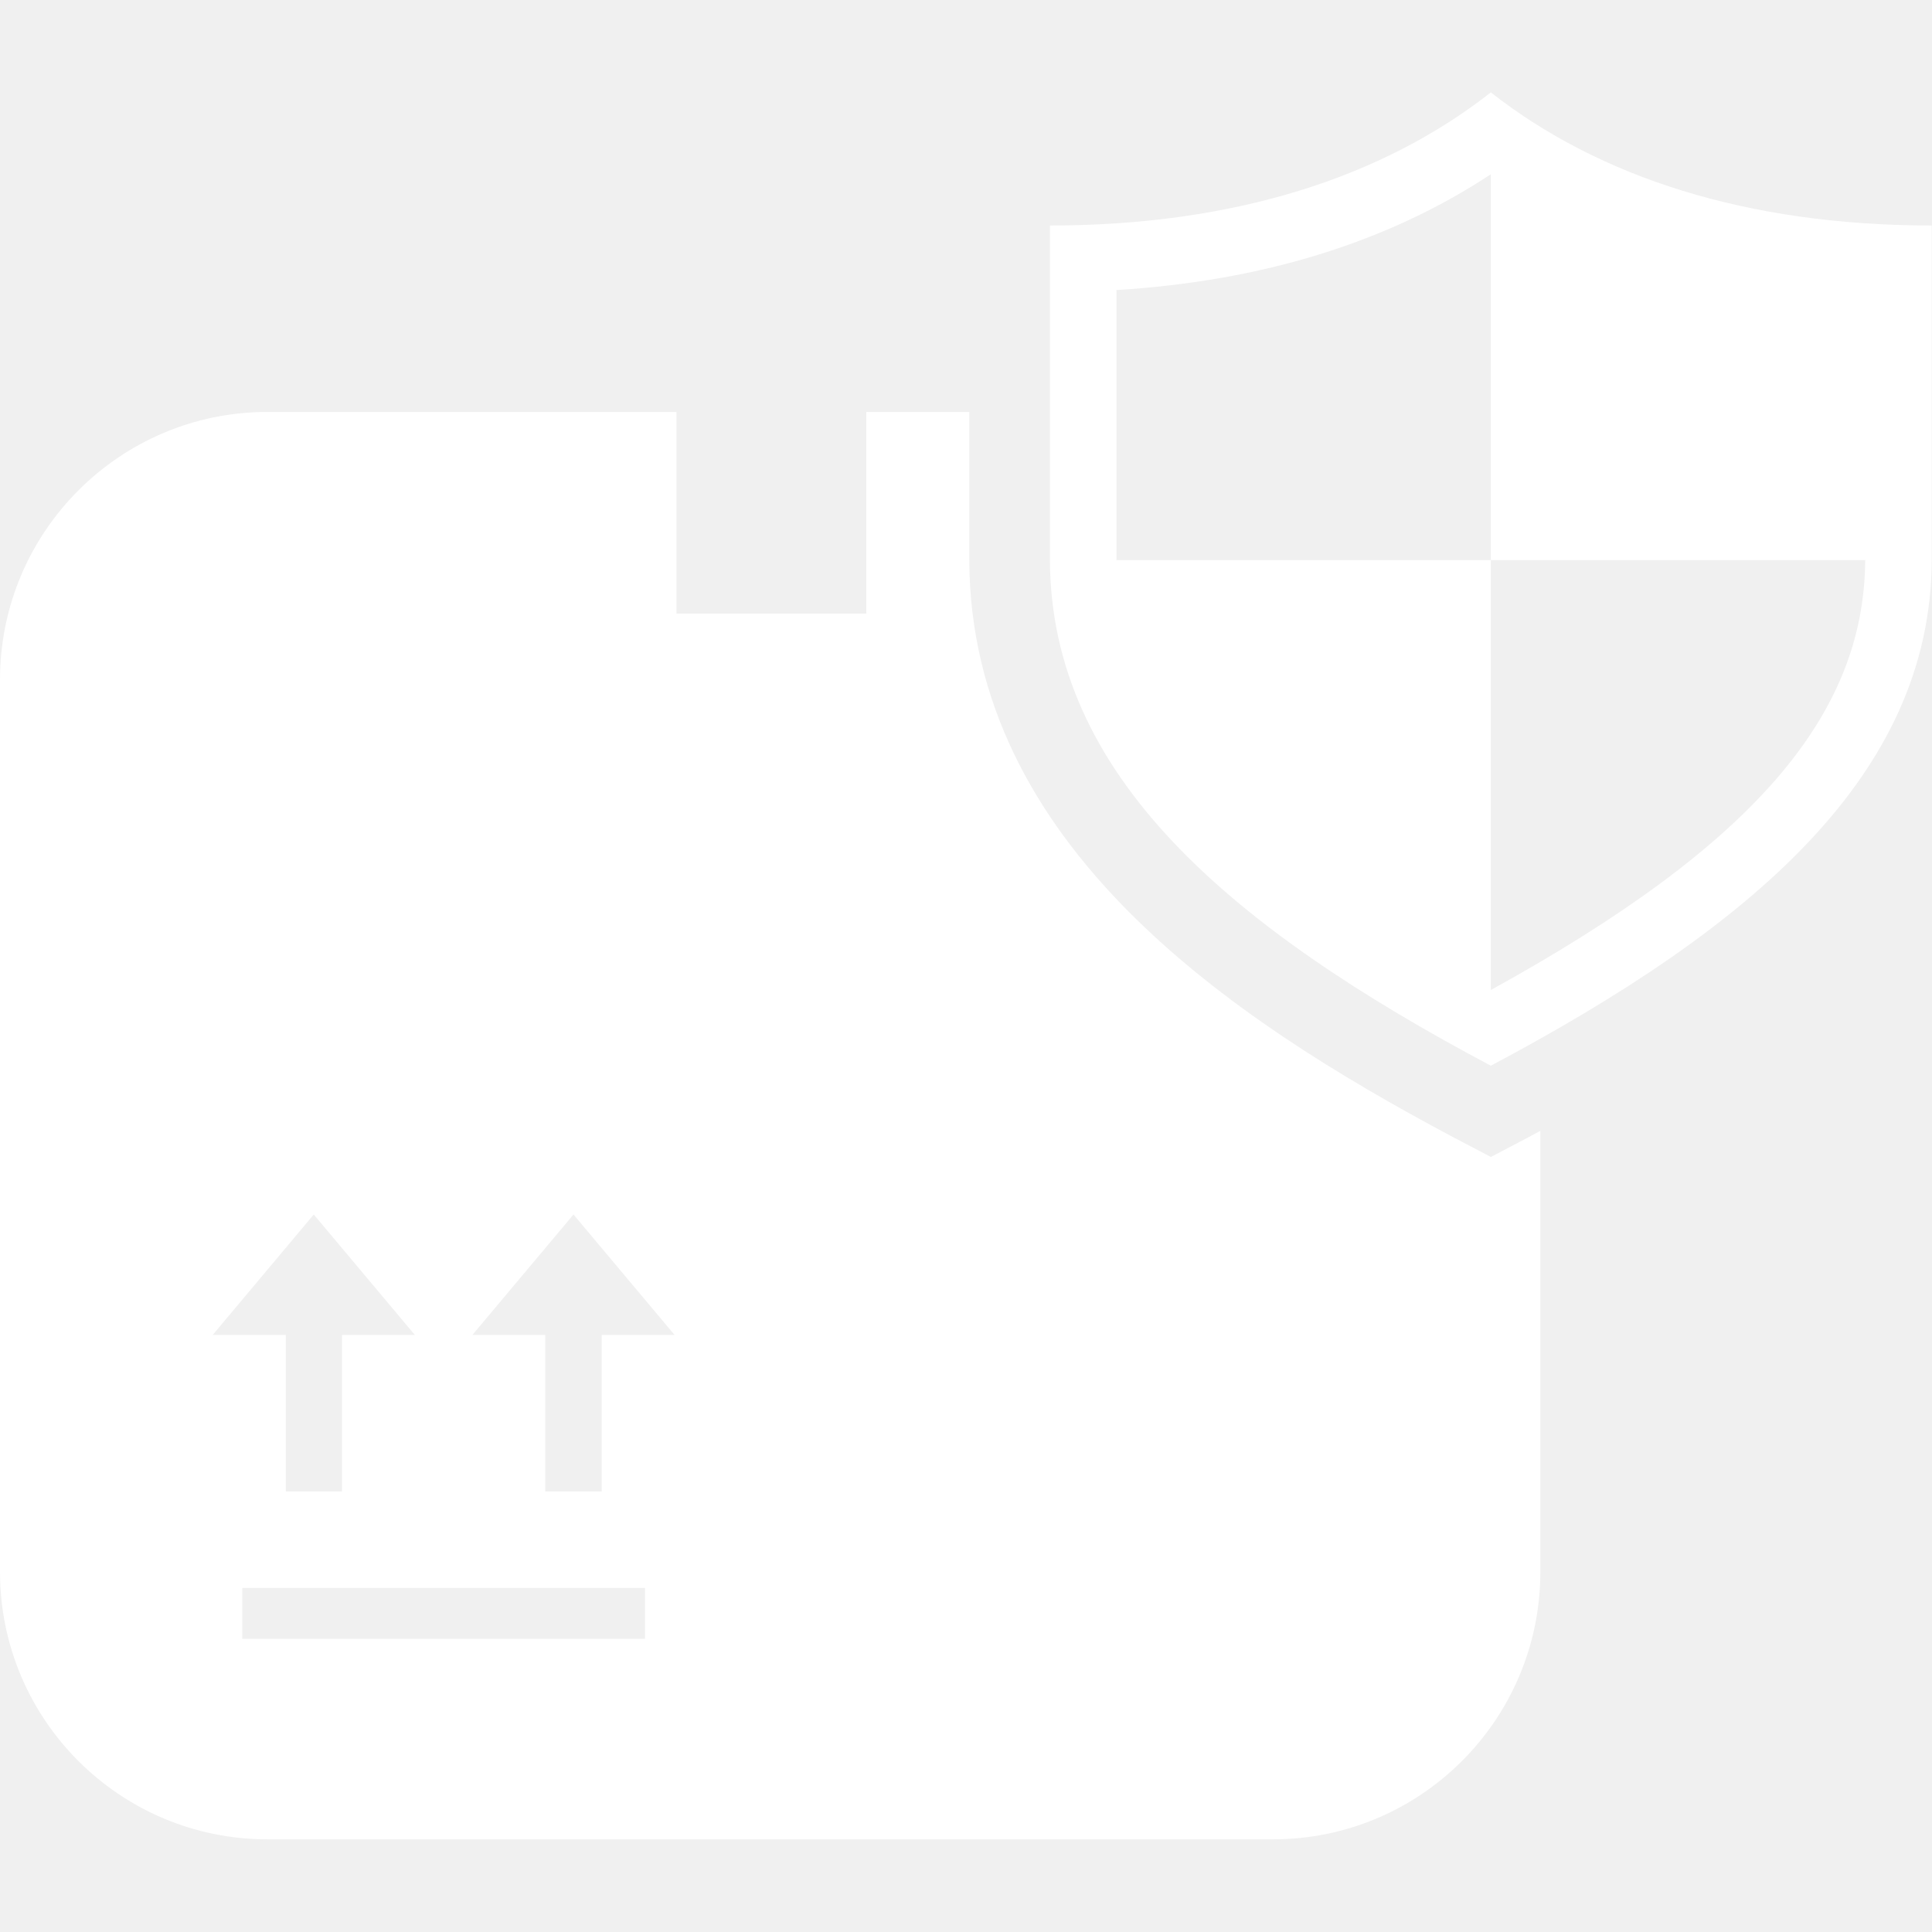
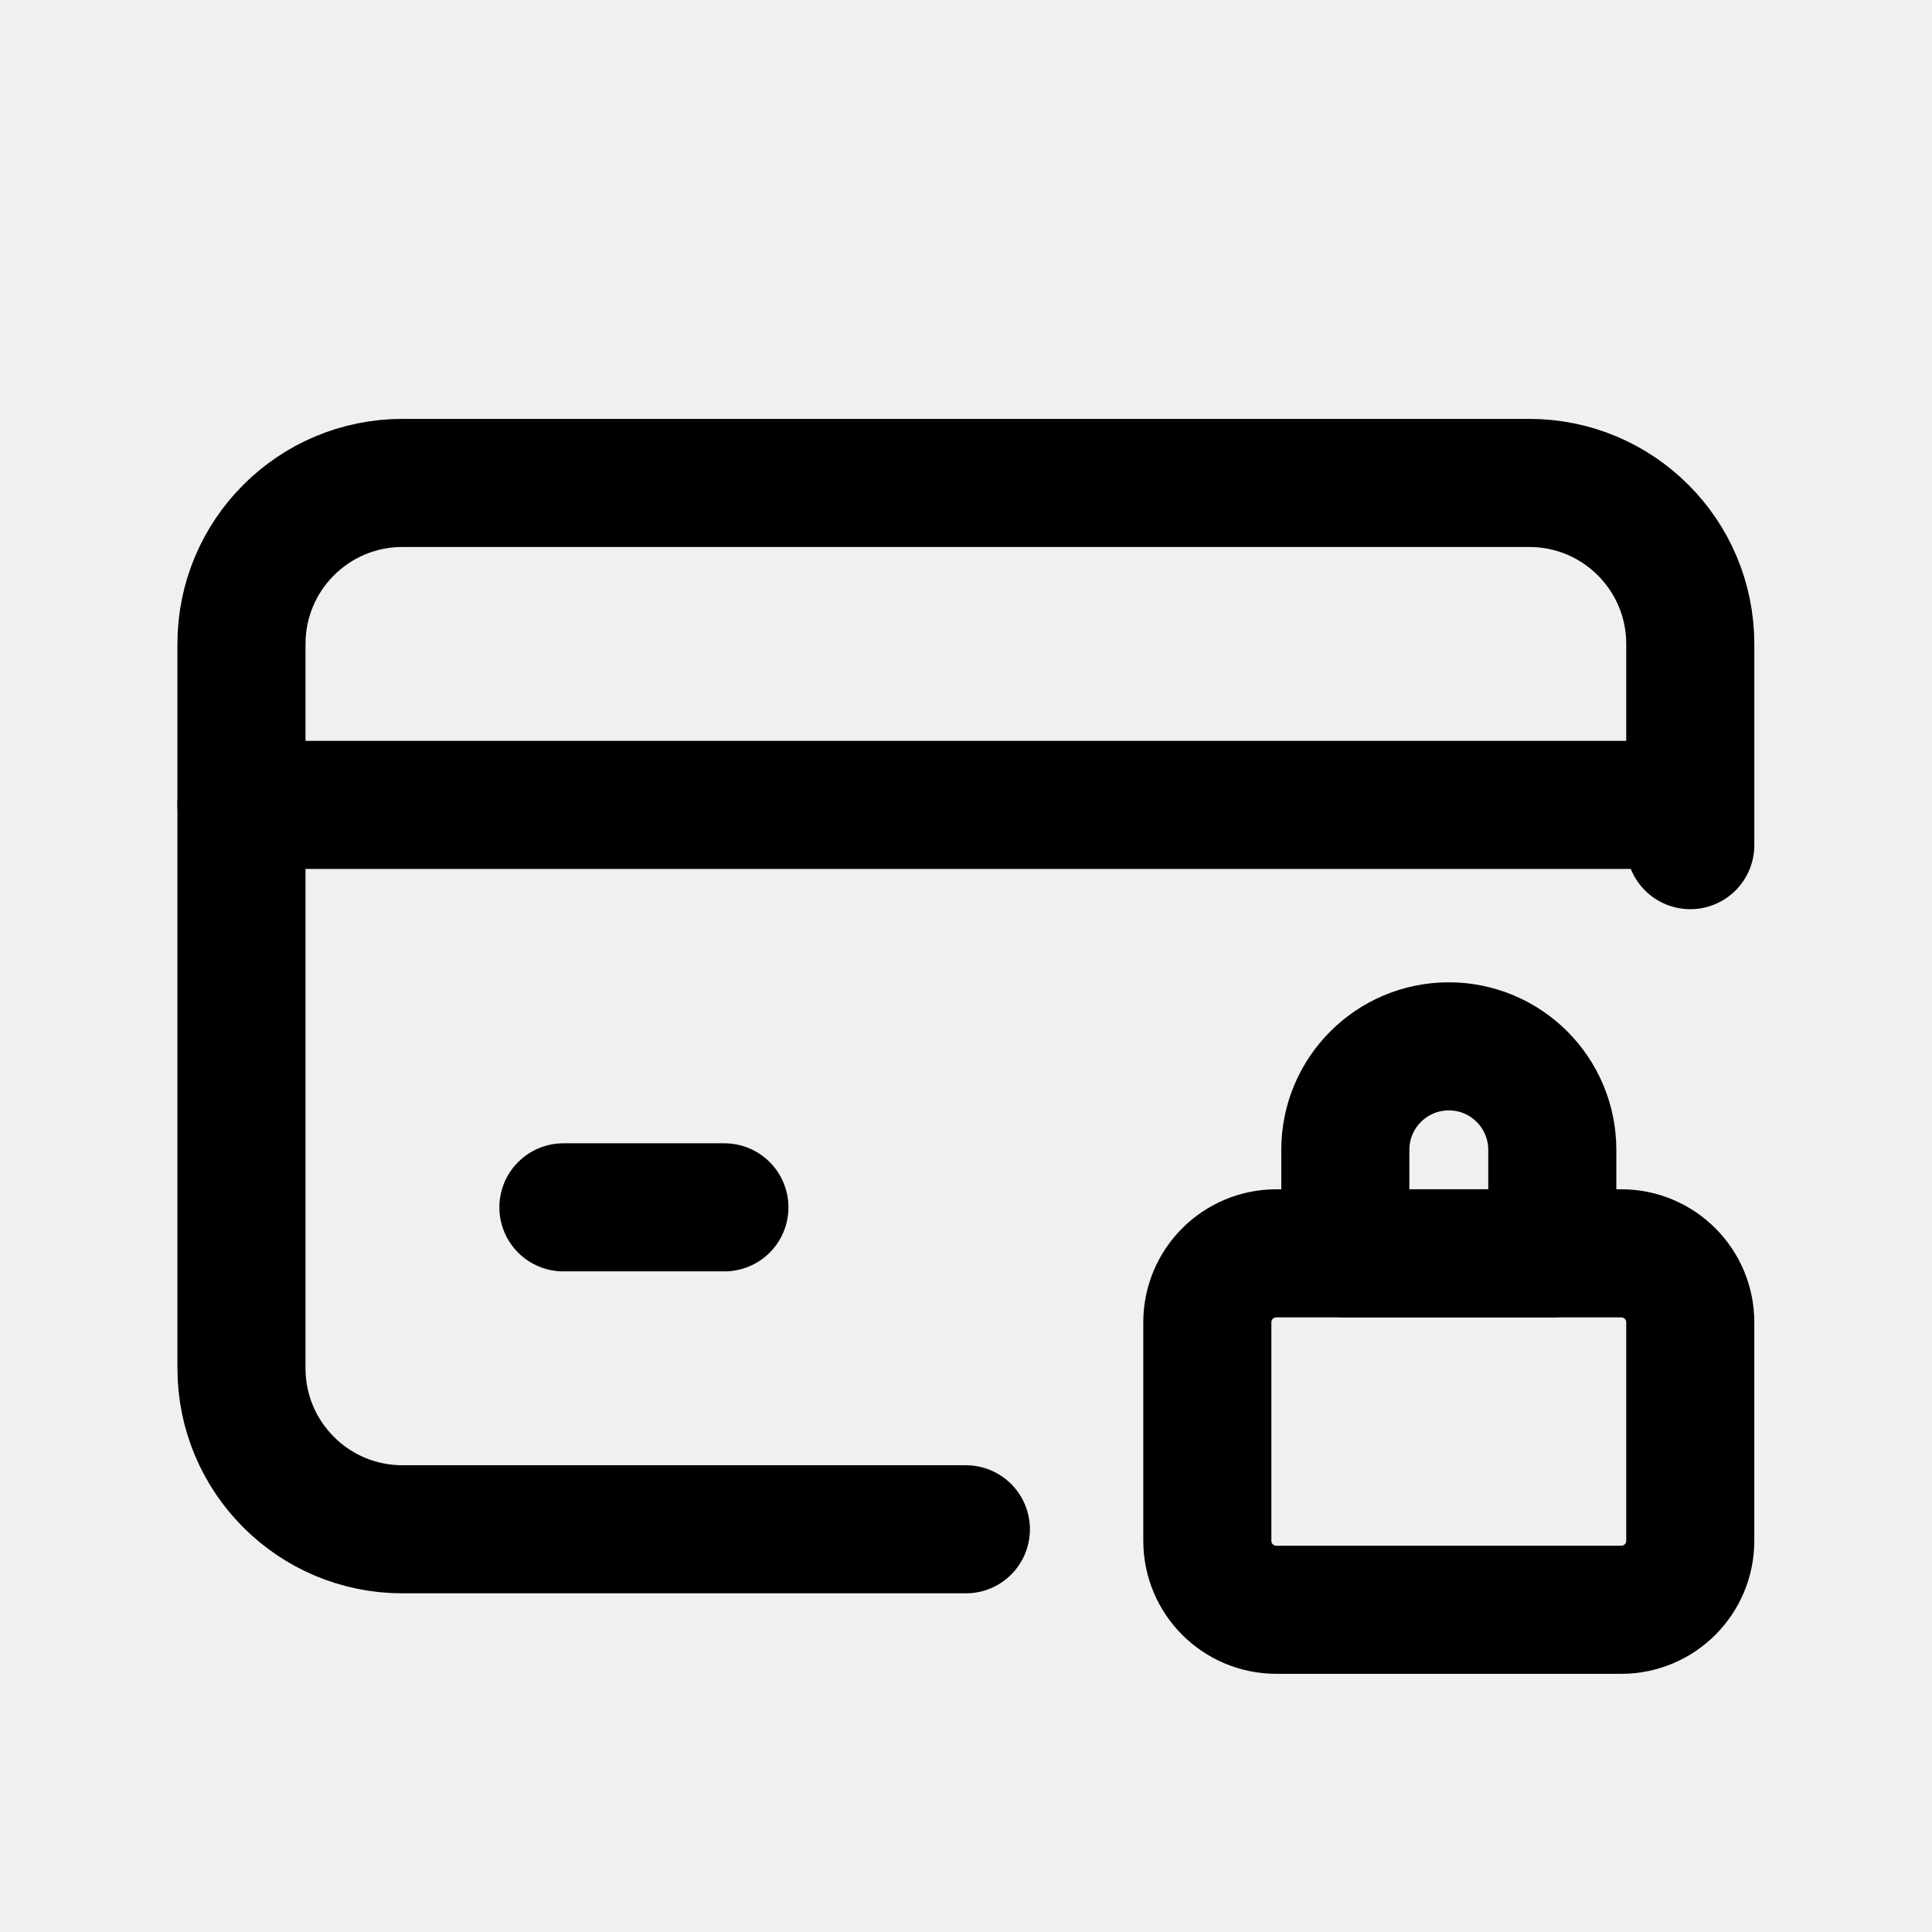
<svg xmlns="http://www.w3.org/2000/svg" width="181" height="181" viewBox="0 0 181 181" fill="none">
-   <g clip-path="url(#clip0_117_1245)">
-     <path d="M143.224 106.527L139.673 108.391L136.121 106.527C115.088 95.343 90.932 79.096 90.806 52.496V38.592H81.159V57.484H63.376V38.592H25.063C11.234 38.592 0 49.826 0 63.68V147.257C0 161.111 11.234 172.32 25.063 172.32H119.245C133.074 172.32 144.308 161.111 144.308 147.257V105.947C143.93 106.149 143.577 106.325 143.224 106.527ZM29.395 113.781L38.867 125.066C38.867 125.066 35.743 125.066 32.04 125.066V139.726H26.776V125.066H19.924L29.395 113.781ZM60.428 153.53H22.695V148.769H60.428L60.428 153.53ZM56.373 125.066V139.726H51.083V125.066H44.257L53.728 113.781L63.199 125.066C63.199 125.066 60.076 125.066 56.373 125.066ZM139.669 8.656C129.552 16.59 115.695 21.126 98.361 21.126V52.473C98.455 72.643 115.165 86.828 139.669 99.843C164.157 86.828 180.882 72.643 180.976 52.473V21.126C163.642 21.126 149.785 16.59 139.669 8.656ZM139.669 92.751V52.472H104.597V27.174C118.251 26.332 130.004 22.701 139.669 16.325V52.472H174.741C174.663 67.141 164.11 79.283 139.669 92.751Z" fill="white" />
-   </g>
-   <defs>
-     <clipPath id="clip0_117_1245">
-       <rect width="180.976" height="180.976" fill="white" />
-     </clipPath>
-   </defs>
+   <path d="M158.354 79.177V60.325C158.354 51.996 151.602 45.244 143.272 45.244H37.703C29.374 45.244 22.622 51.996 22.622 60.325V128.191C22.622 136.52 29.374 143.272 37.703 143.272H90.488" stroke="black" stroke-width="12" stroke-linecap="round" stroke-linejoin="round" />
+   <path d="M113.109 123.882C113.109 120.313 116.003 117.418 119.572 117.418H151.89C155.459 117.418 158.353 120.313 158.353 123.882V144.35C158.353 147.919 155.459 150.813 151.89 150.813H119.572C116.003 150.813 113.109 147.919 113.109 144.35V123.882Z" stroke="black" stroke-width="12" stroke-linecap="round" stroke-linejoin="round" />
+   <path d="M126.037 107.723C126.037 102.369 130.378 98.028 135.732 98.028C141.087 98.028 145.427 102.369 145.427 107.723V117.418H126.037V107.723Z" stroke="black" stroke-width="12" stroke-linecap="round" stroke-linejoin="round" />
+   <path d="M22.622 75.406H154.583" stroke="black" stroke-width="12" stroke-linecap="round" stroke-linejoin="round" />
+   <path d="M52.784 113.11H67.865" stroke="black" stroke-width="12" stroke-linecap="round" stroke-linejoin="round" />
</svg>
